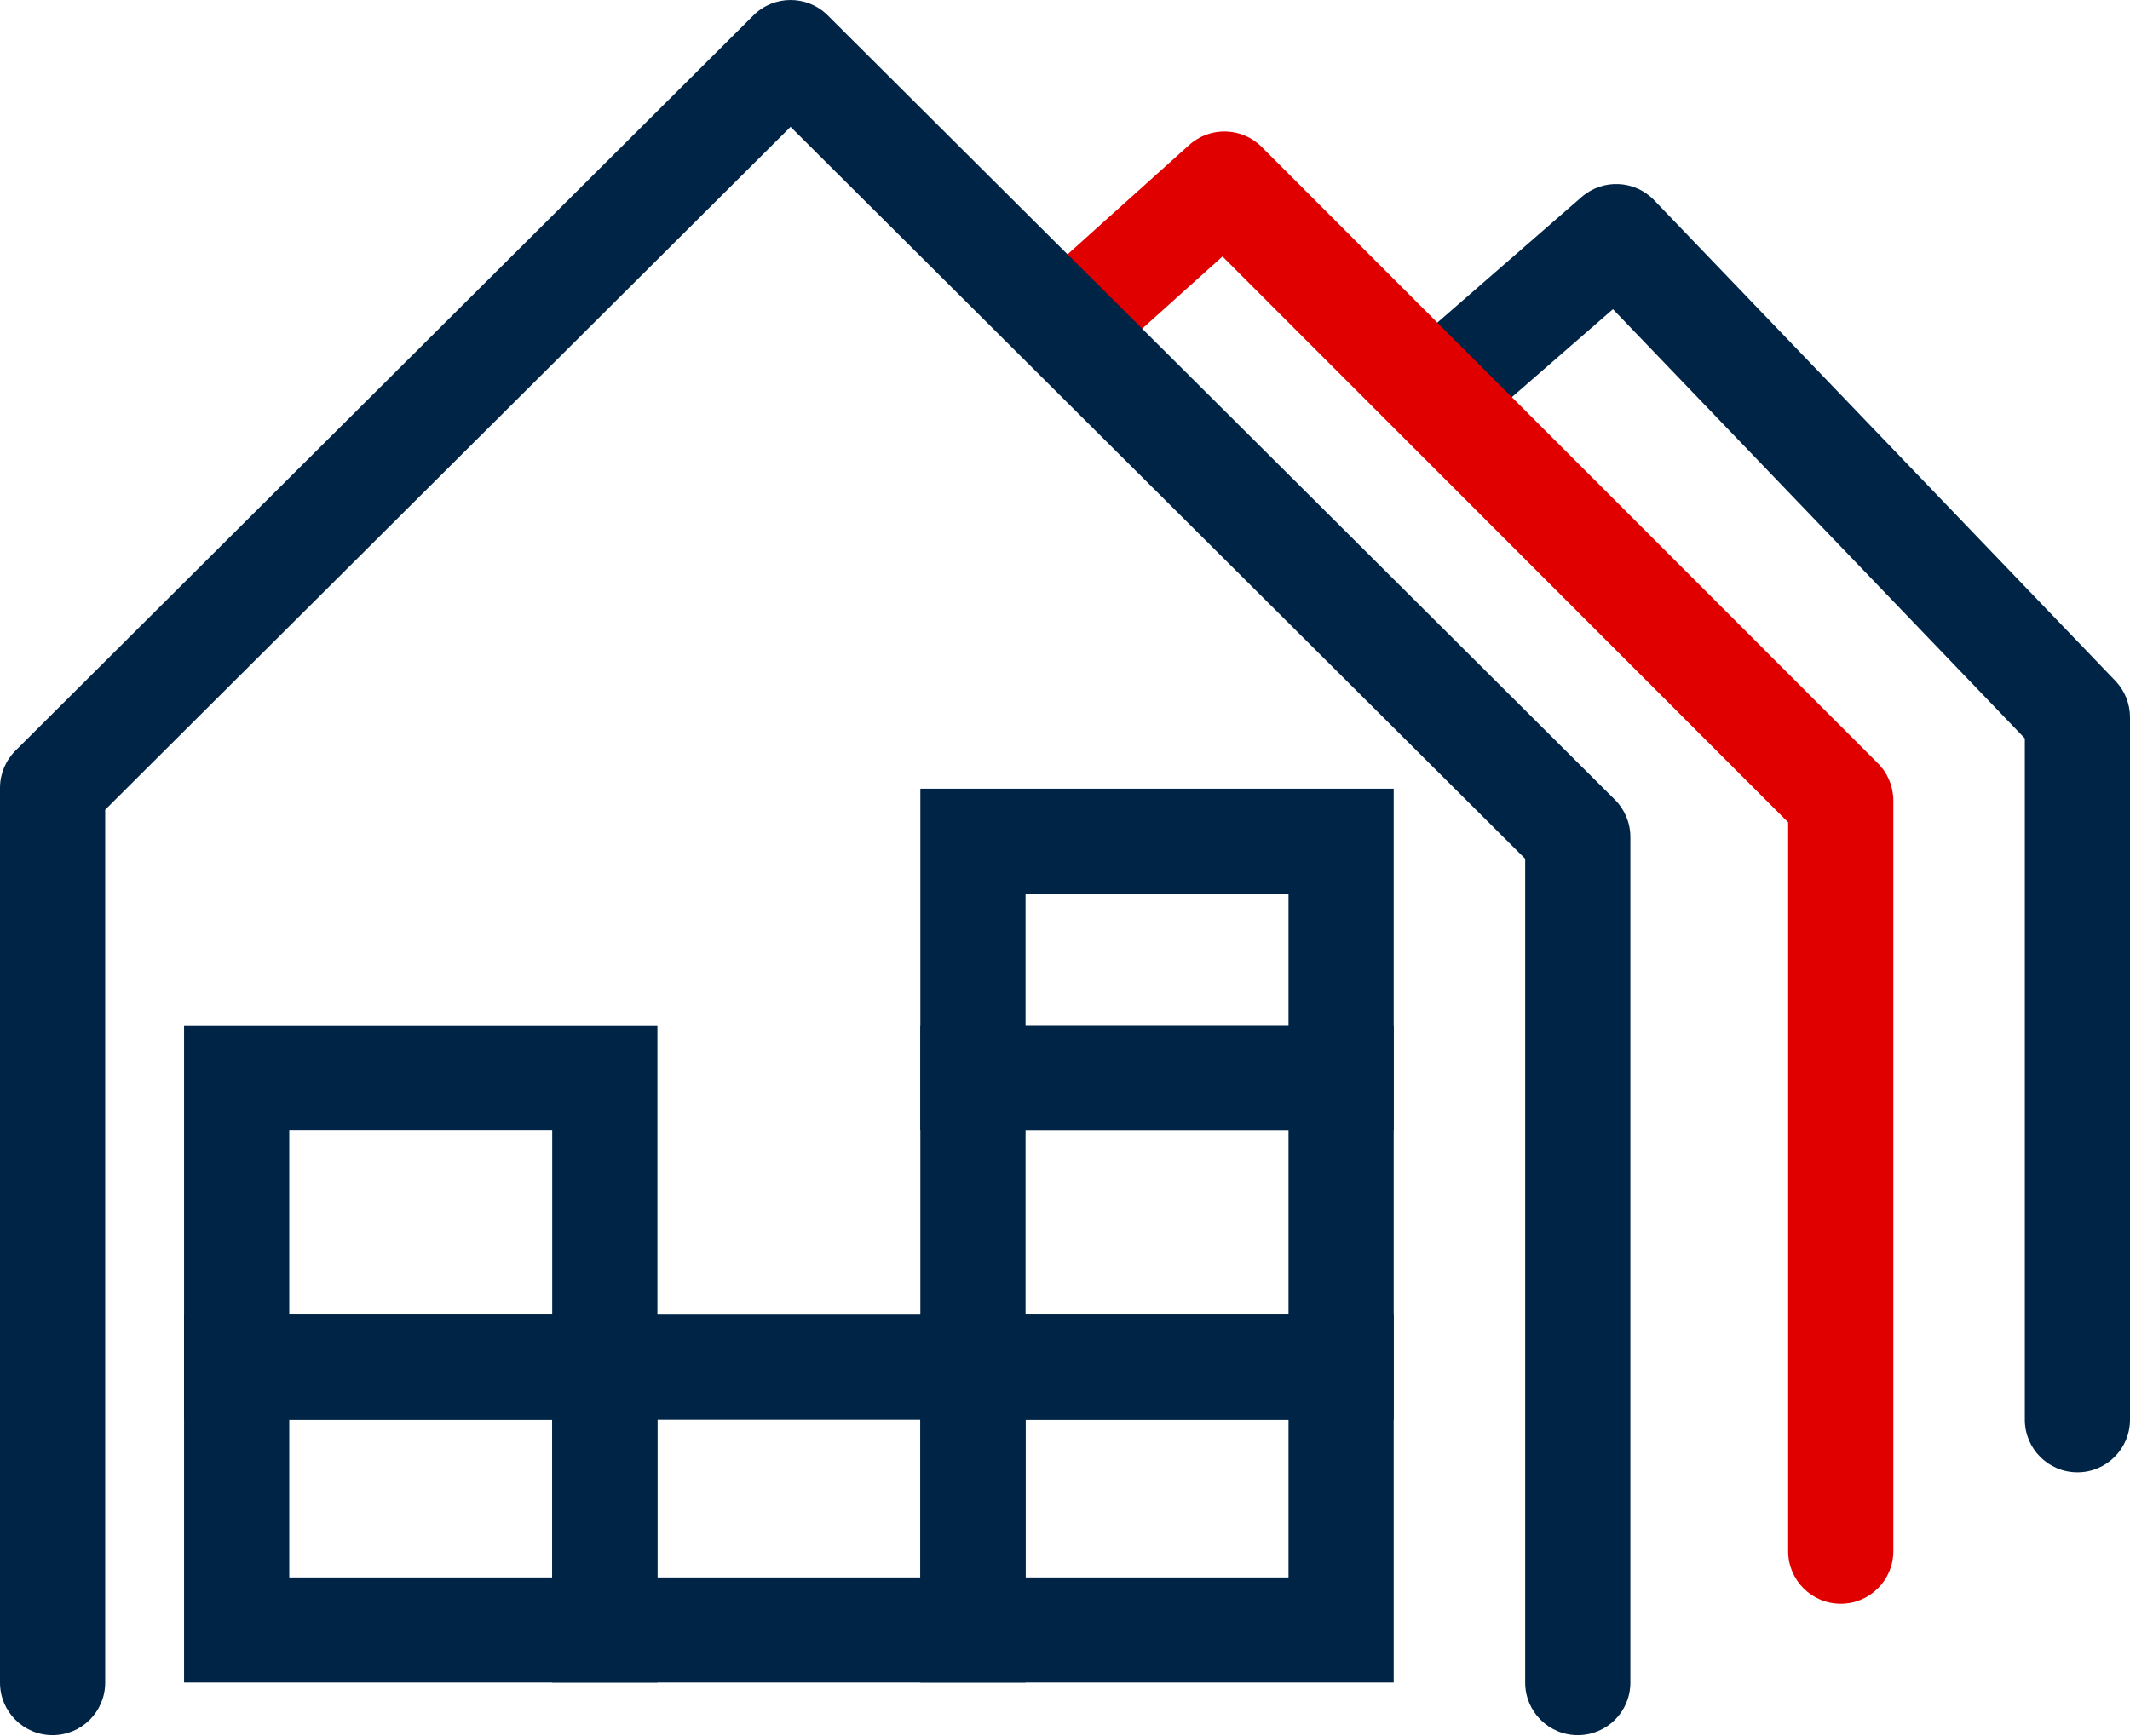
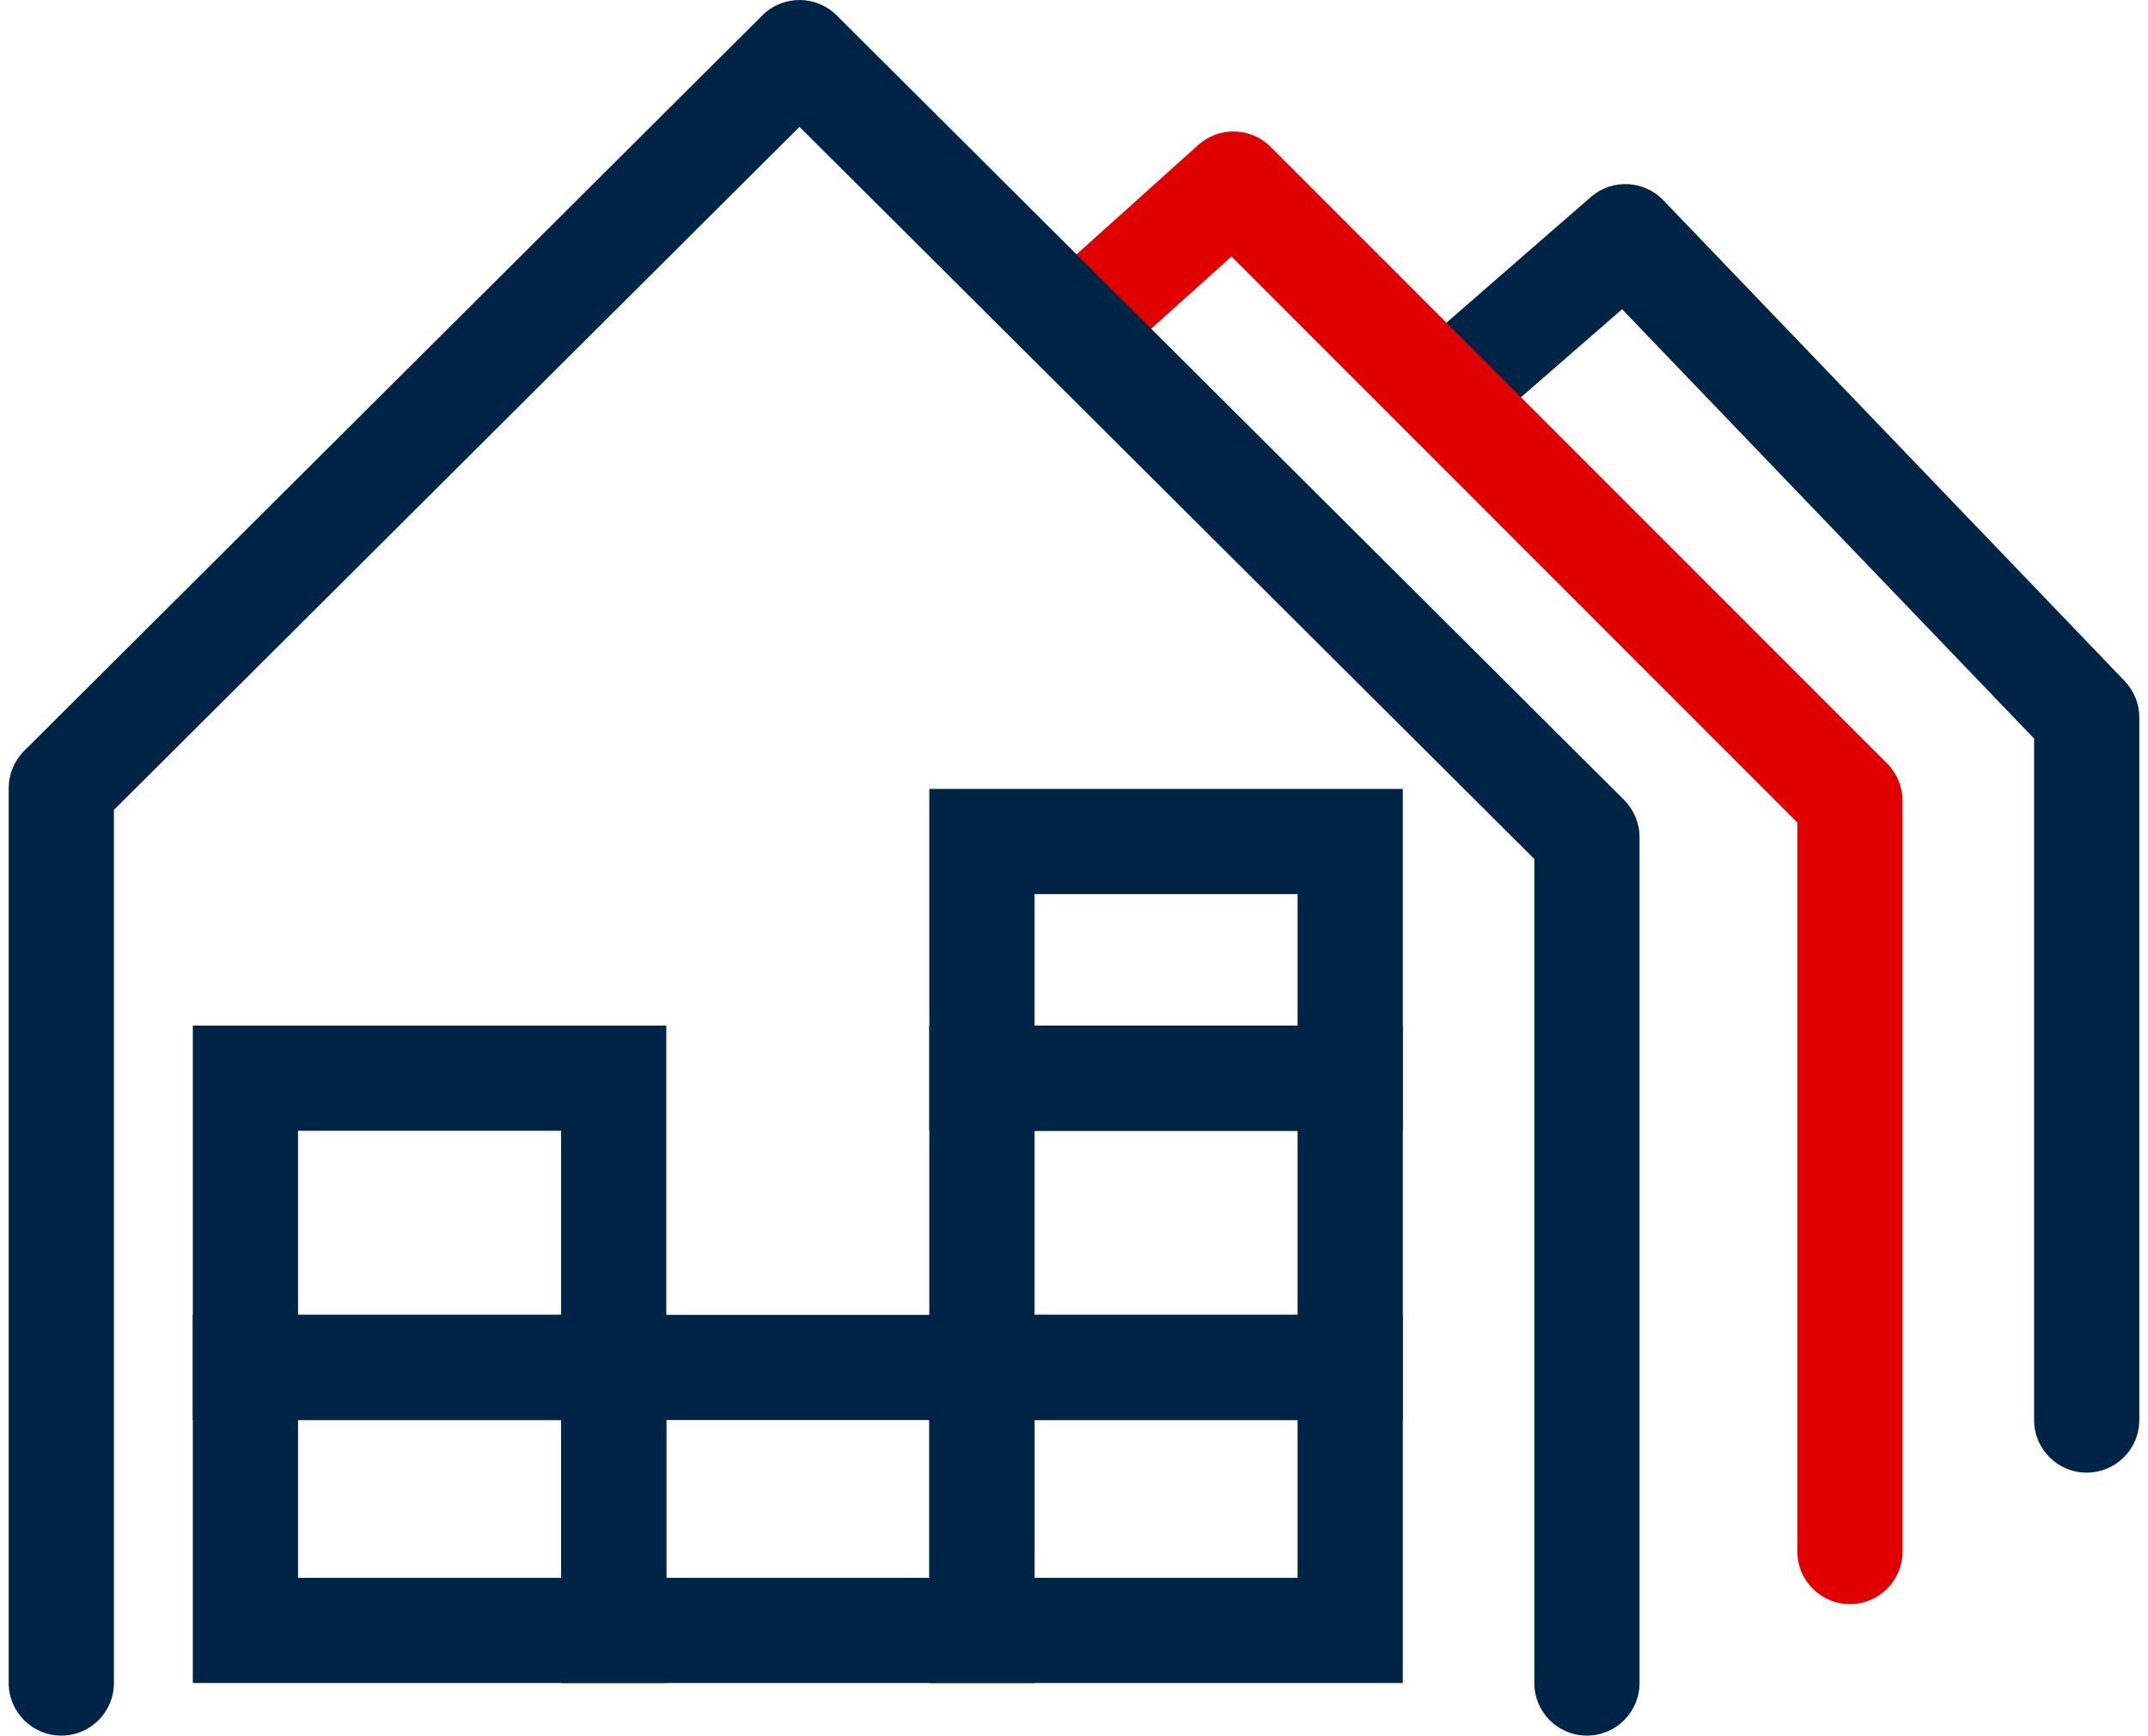
- <svg xmlns="http://www.w3.org/2000/svg" width="81" height="66" viewBox="0 0 81 66" fill="none">
+ <svg xmlns="http://www.w3.org/2000/svg" width="73" height="59" viewBox="0 0 81 66" fill="none">
  <path fill-rule="evenodd" clip-rule="evenodd" d="M60.148 7.492C60.953 6.791 62.166 6.845 62.905 7.615L80.443 25.897C80.8 26.269 81 26.765 81 27.281V54C81 55.105 80.105 56 79 56C77.895 56 77 55.105 77 54V28.085L61.337 11.76L56.313 16.134C55.48 16.859 54.217 16.771 53.492 15.938C52.766 15.105 52.854 13.842 53.687 13.117L60.148 7.492Z" fill="#002445" />
  <path fill-rule="evenodd" clip-rule="evenodd" d="M45.225 5.513C46.016 4.802 47.225 4.834 47.977 5.586L71.415 29.036C71.79 29.411 72 29.92 72 30.45V59C72 60.105 71.105 61 70 61C68.895 61 68 60.105 68 59V31.278L46.489 9.755L42.337 13.487C41.516 14.226 40.251 14.159 39.513 13.337C38.774 12.515 38.842 11.251 39.663 10.513L45.225 5.513Z" fill="#E10000" />
  <path fill-rule="evenodd" clip-rule="evenodd" d="M28.653 0.583C29.433 -0.194 30.696 -0.194 31.476 0.583L61.412 30.418C61.788 30.793 62 31.303 62 31.835V64C62 65.105 61.105 66 60 66C58.895 66 58 65.105 58 64V32.665L30.064 4.824L4 30.8V64C4 65.105 3.105 66 2 66C0.895 66 0 65.105 0 64V29.97C0 29.438 0.212 28.929 0.588 28.553L28.653 0.583Z" fill="#002445" />
  <path fill-rule="evenodd" clip-rule="evenodd" d="M7 50H25V64H7V50ZM11 54V60H21V54H11Z" fill="#002445" />
  <path fill-rule="evenodd" clip-rule="evenodd" d="M7 39H25V54H7V39ZM11 43V50H21V43H11Z" fill="#002445" />
  <path fill-rule="evenodd" clip-rule="evenodd" d="M35 50H53V64H35V50ZM39 54V60H49V54H39Z" fill="#002445" />
  <path fill-rule="evenodd" clip-rule="evenodd" d="M35 39H53V54H35V39ZM39 43V50H49V43H39Z" fill="#002445" />
  <path fill-rule="evenodd" clip-rule="evenodd" d="M35 30H53V43H35V30ZM39 34V39H49V34H39Z" fill="#002445" />
  <path fill-rule="evenodd" clip-rule="evenodd" d="M21 50H39V64H21V50ZM25 54V60H35V54H25Z" fill="#002445" />
</svg>
